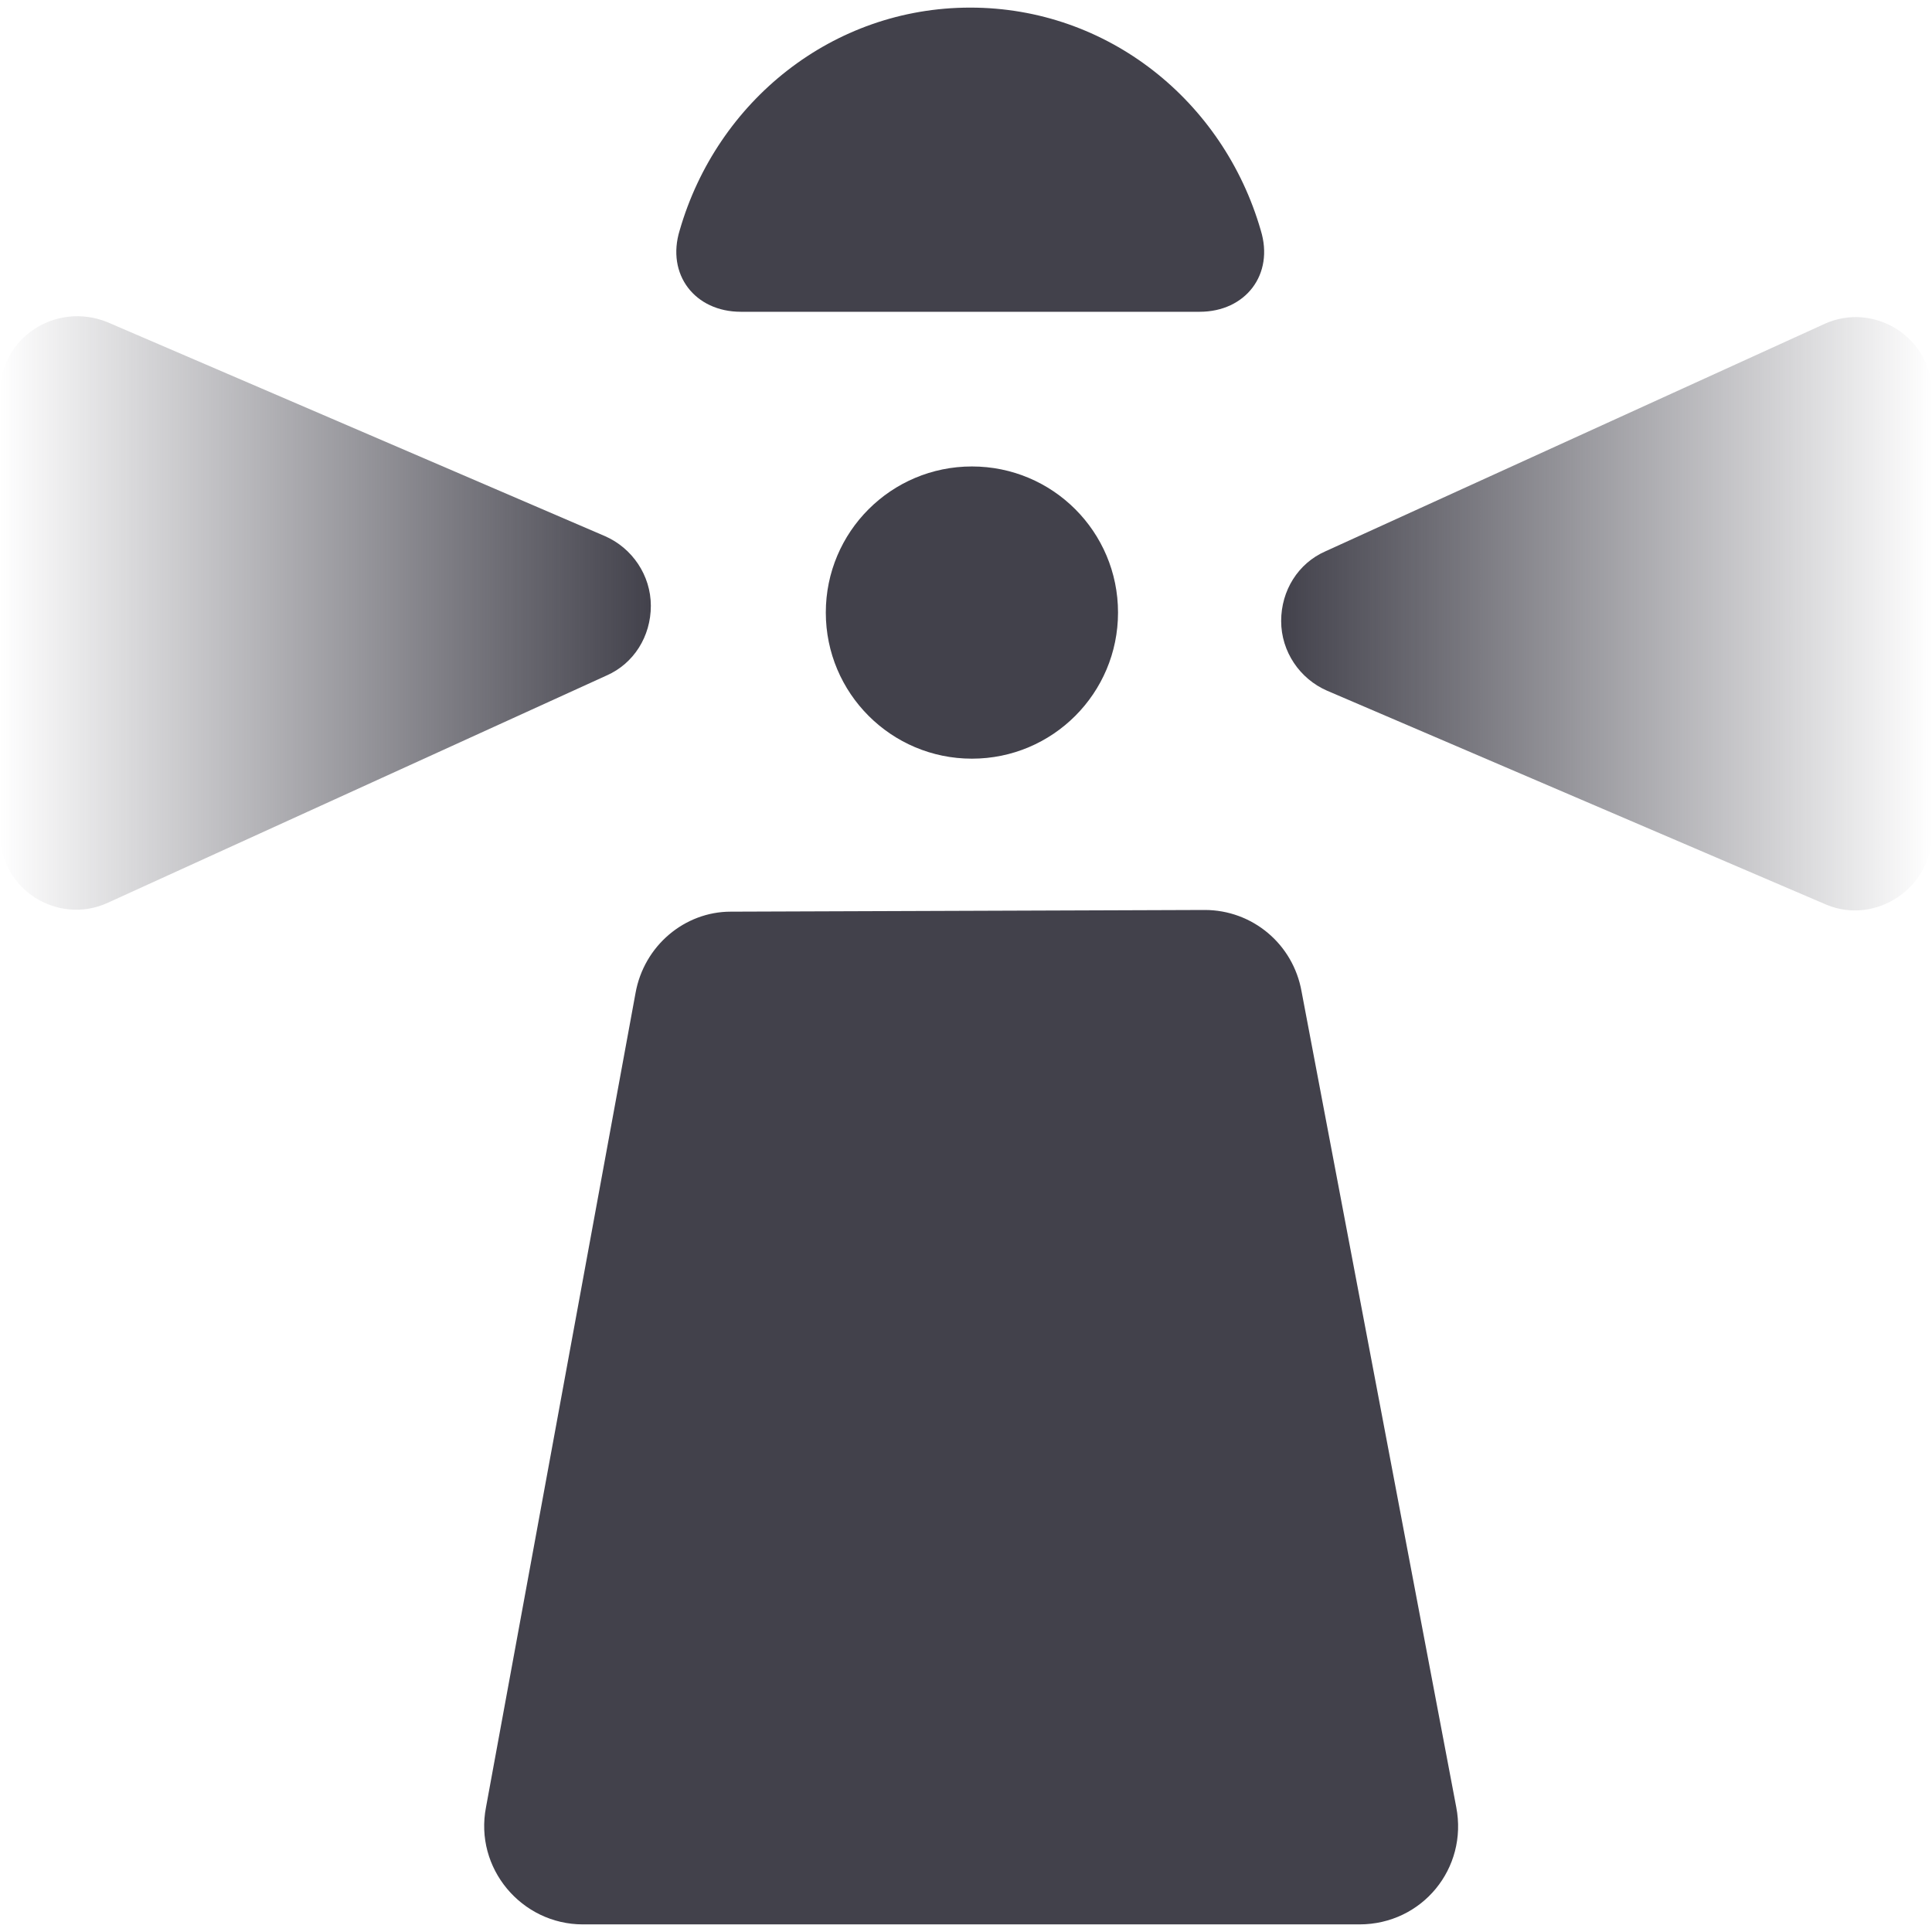
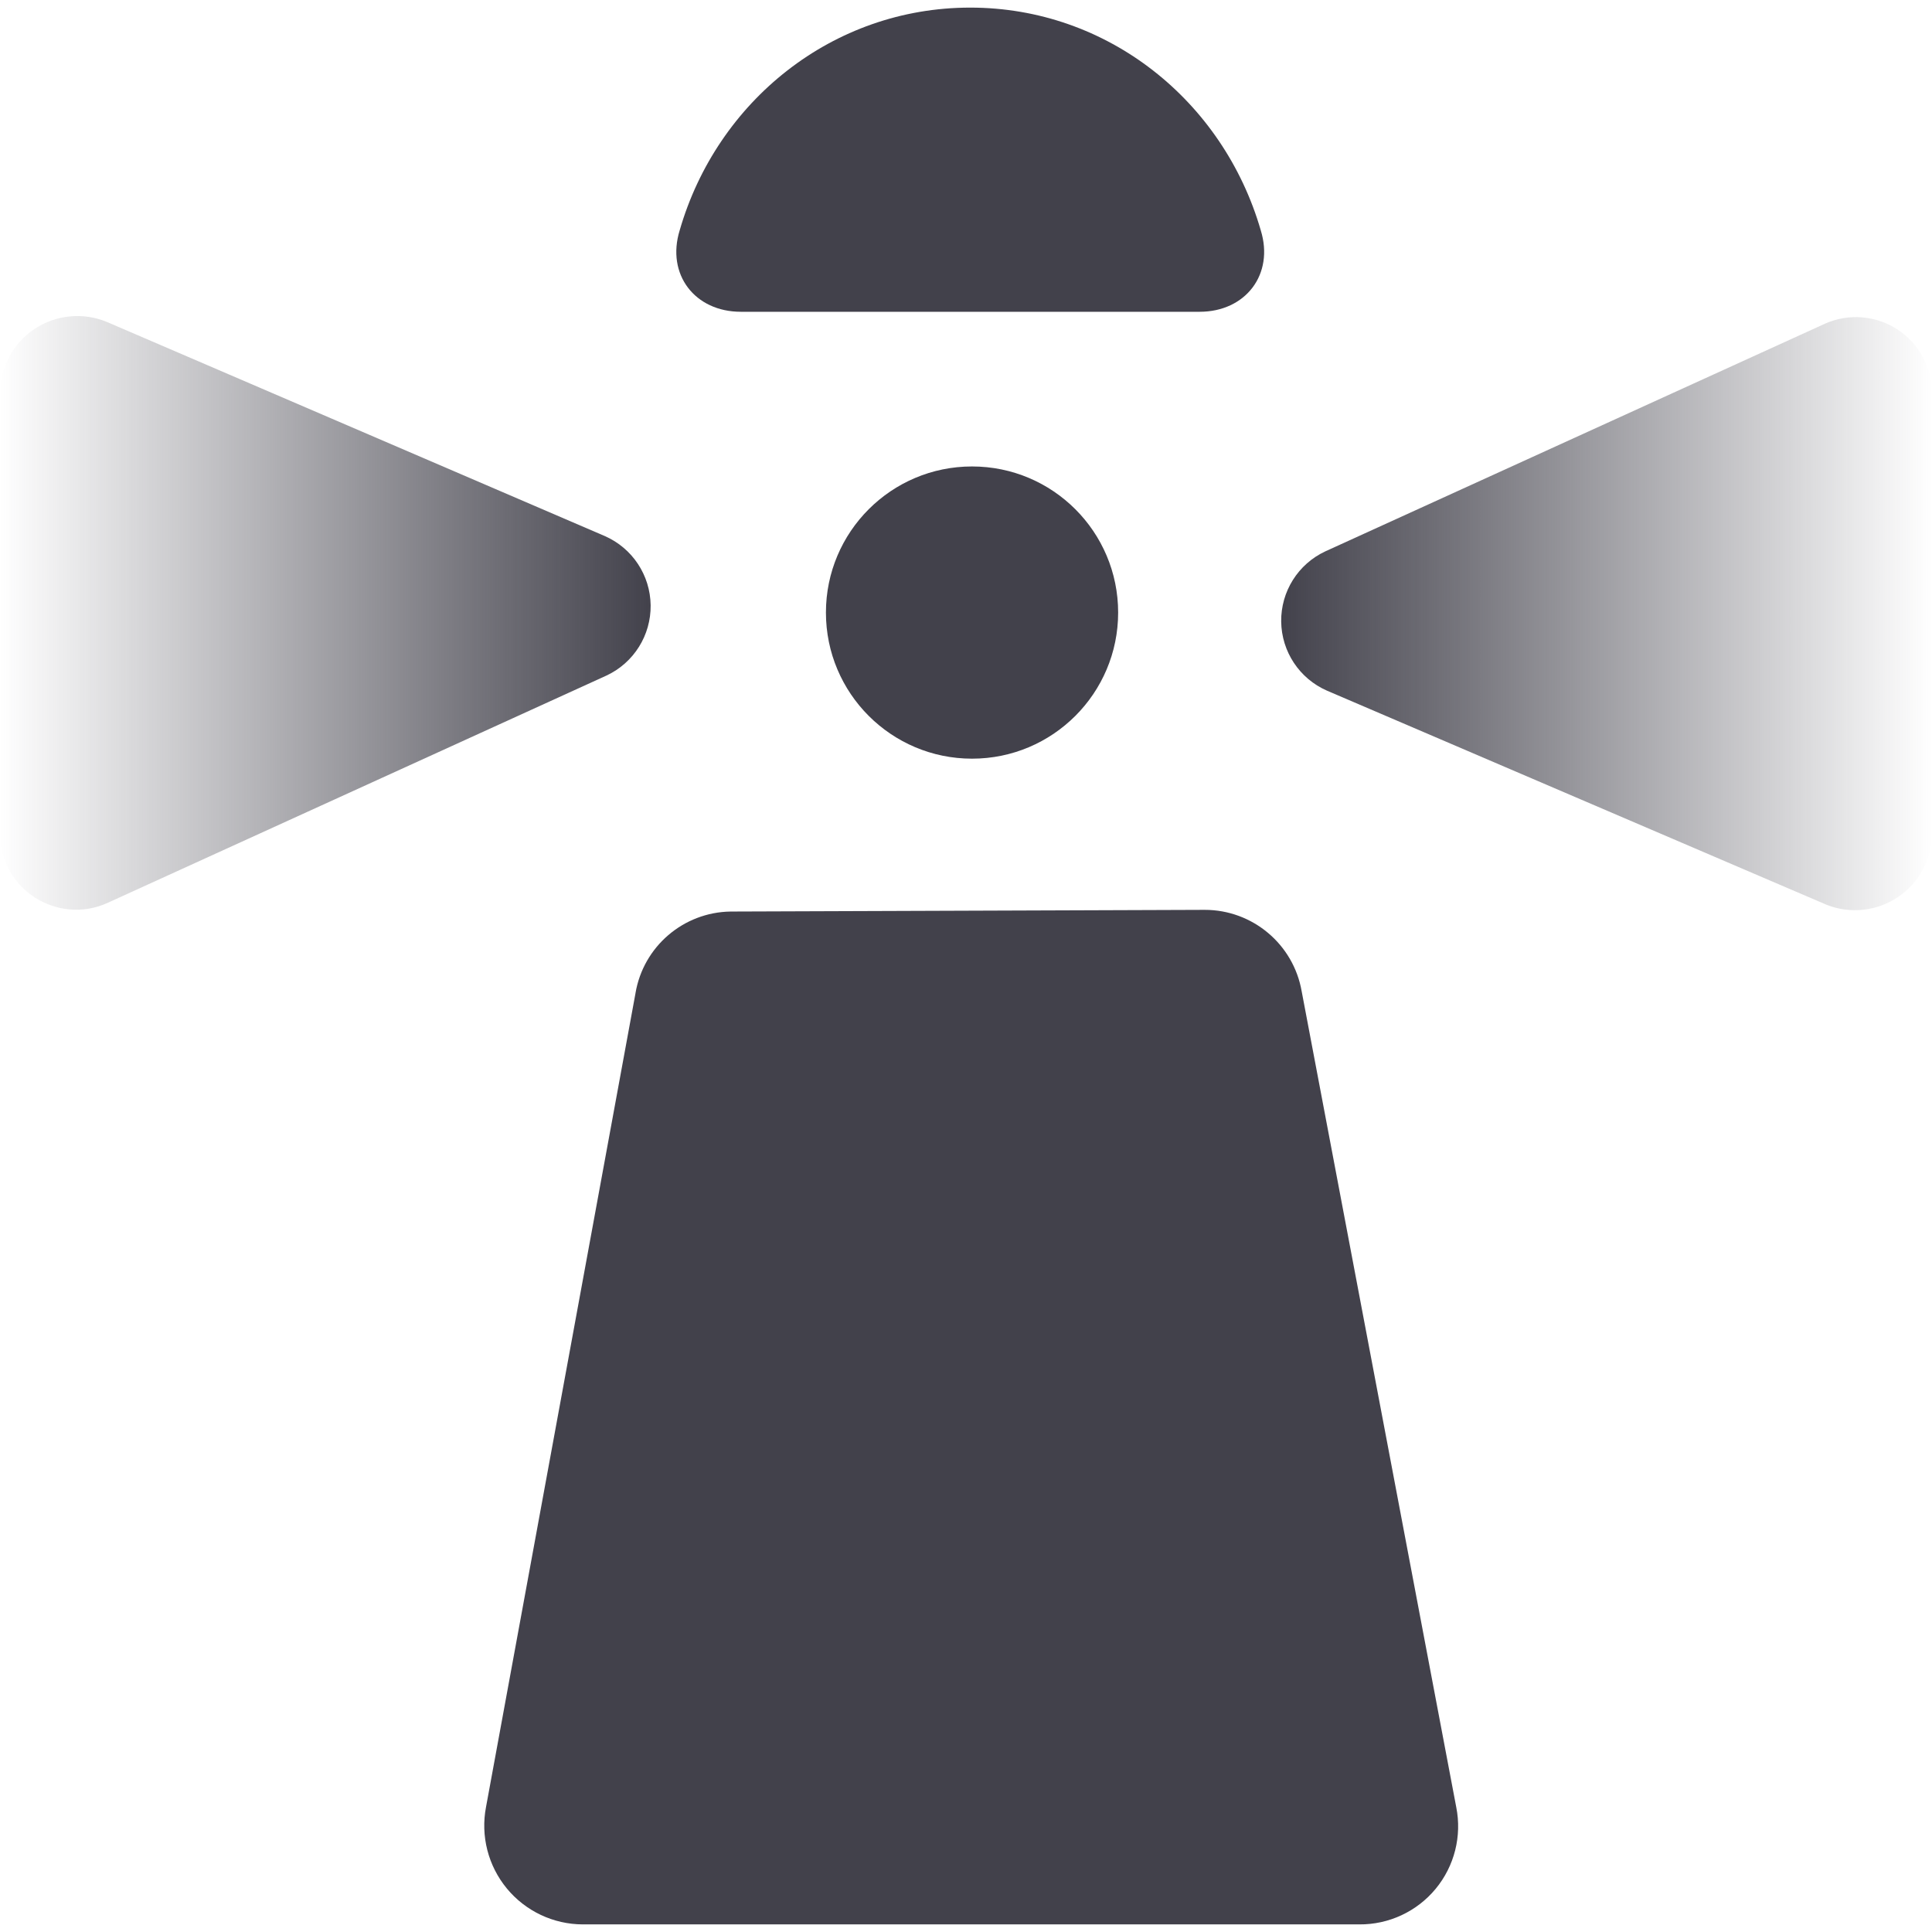
<svg xmlns="http://www.w3.org/2000/svg" viewBox="0 0 16 16" fill="none">
-   <path d="M8.049 6.283C8.718 6.283 9.259 5.741 9.259 5.073C9.259 4.404 8.718 3.863 8.049 3.863C7.381 3.863 6.839 4.404 6.839 5.073C6.839 5.741 7.381 6.283 8.049 6.283Z" fill="#42414B" />
-   <path d="M0 3.258V6.902C0 7.367 0.478 7.662 0.887 7.479L5.024 5.594C5.249 5.495 5.39 5.27 5.39 5.017C5.39 4.764 5.235 4.538 5.01 4.44L0.887 2.667C0.464 2.498 0 2.793 0 3.258Z" fill="url(#paint0_linear_998_855721)" />
-   <path d="M16 6.902V3.258C16 2.793 15.521 2.498 15.113 2.681L10.976 4.566C10.751 4.665 10.61 4.89 10.61 5.143C10.61 5.397 10.765 5.622 10.99 5.72L15.127 7.493C15.536 7.662 16 7.353 16 6.902Z" fill="url(#paint1_linear_998_855721)" />
-   <path d="M9.935 2.582C10.315 2.582 10.554 2.273 10.441 1.907C10.132 0.837 9.175 0.063 8.035 0.063C6.895 0.063 5.938 0.837 5.629 1.907C5.516 2.273 5.755 2.582 6.135 2.582C7.106 2.582 8.978 2.582 9.935 2.582Z" fill="#42414B" />
-   <path d="M5.263 8.225L4.025 14.966C3.926 15.472 4.32 15.937 4.827 15.937H11.258C11.778 15.937 12.158 15.472 12.06 14.966L10.779 8.211C10.709 7.817 10.371 7.536 9.977 7.536L6.051 7.55C5.671 7.55 5.333 7.831 5.263 8.225Z" fill="#42414B" />
+   <path d="M8.05 6.283a1.21 1.21 0 1 0 0-2.42 1.21 1.21 0 0 0 0 2.42Z" fill="#42414B" />
+   <path d="M0 3.258v3.644c0 .465.478.76.887.577l4.137-1.885A.634.634 0 0 0 5.01 4.44L.887 2.667a.64.64 0 0 0-.887.59Z" fill="url(#a)" />
+   <path d="M16 6.902V3.258a.63.63 0 0 0-.887-.577l-4.137 1.885a.633.633 0 0 0 .014 1.154l4.137 1.773a.638.638 0 0 0 .873-.59Z" fill="url(#b)" />
+   <path d="M9.935 2.582c.38 0 .619-.31.506-.675C10.131.837 9.175.063 8.035.063c-1.14 0-2.097.774-2.406 1.844-.113.366.126.675.506.675h3.8ZM5.263 8.225l-1.238 6.74a.818.818 0 0 0 .802.972h6.43a.812.812 0 0 0 .803-.971L10.78 8.21a.815.815 0 0 0-.803-.675l-3.926.014a.811.811 0 0 0-.788.675Z" fill="#42414B" />
  <defs>
-     <linearGradient id="paint0_linear_998_855721" x1="0" y1="5.077" x2="5.403" y2="5.077" gradientUnits="userSpaceOnUse">
+     <linearGradient id="a" x1="0" y1="5.077" x2="5.403" y2="5.077" gradientUnits="userSpaceOnUse">
      <stop stop-color="#42414B" stop-opacity="0" />
      <stop offset="1" stop-color="#42414B" />
    </linearGradient>
-     <linearGradient id="paint1_linear_998_855721" x1="16" y1="5.083" x2="10.597" y2="5.083" gradientUnits="userSpaceOnUse">
+     <linearGradient id="b" x1="16" y1="5.083" x2="10.597" y2="5.083" gradientUnits="userSpaceOnUse">
      <stop stop-color="#42414B" stop-opacity="0" />
      <stop offset="1" stop-color="#42414B" />
    </linearGradient>
  </defs>
</svg>
